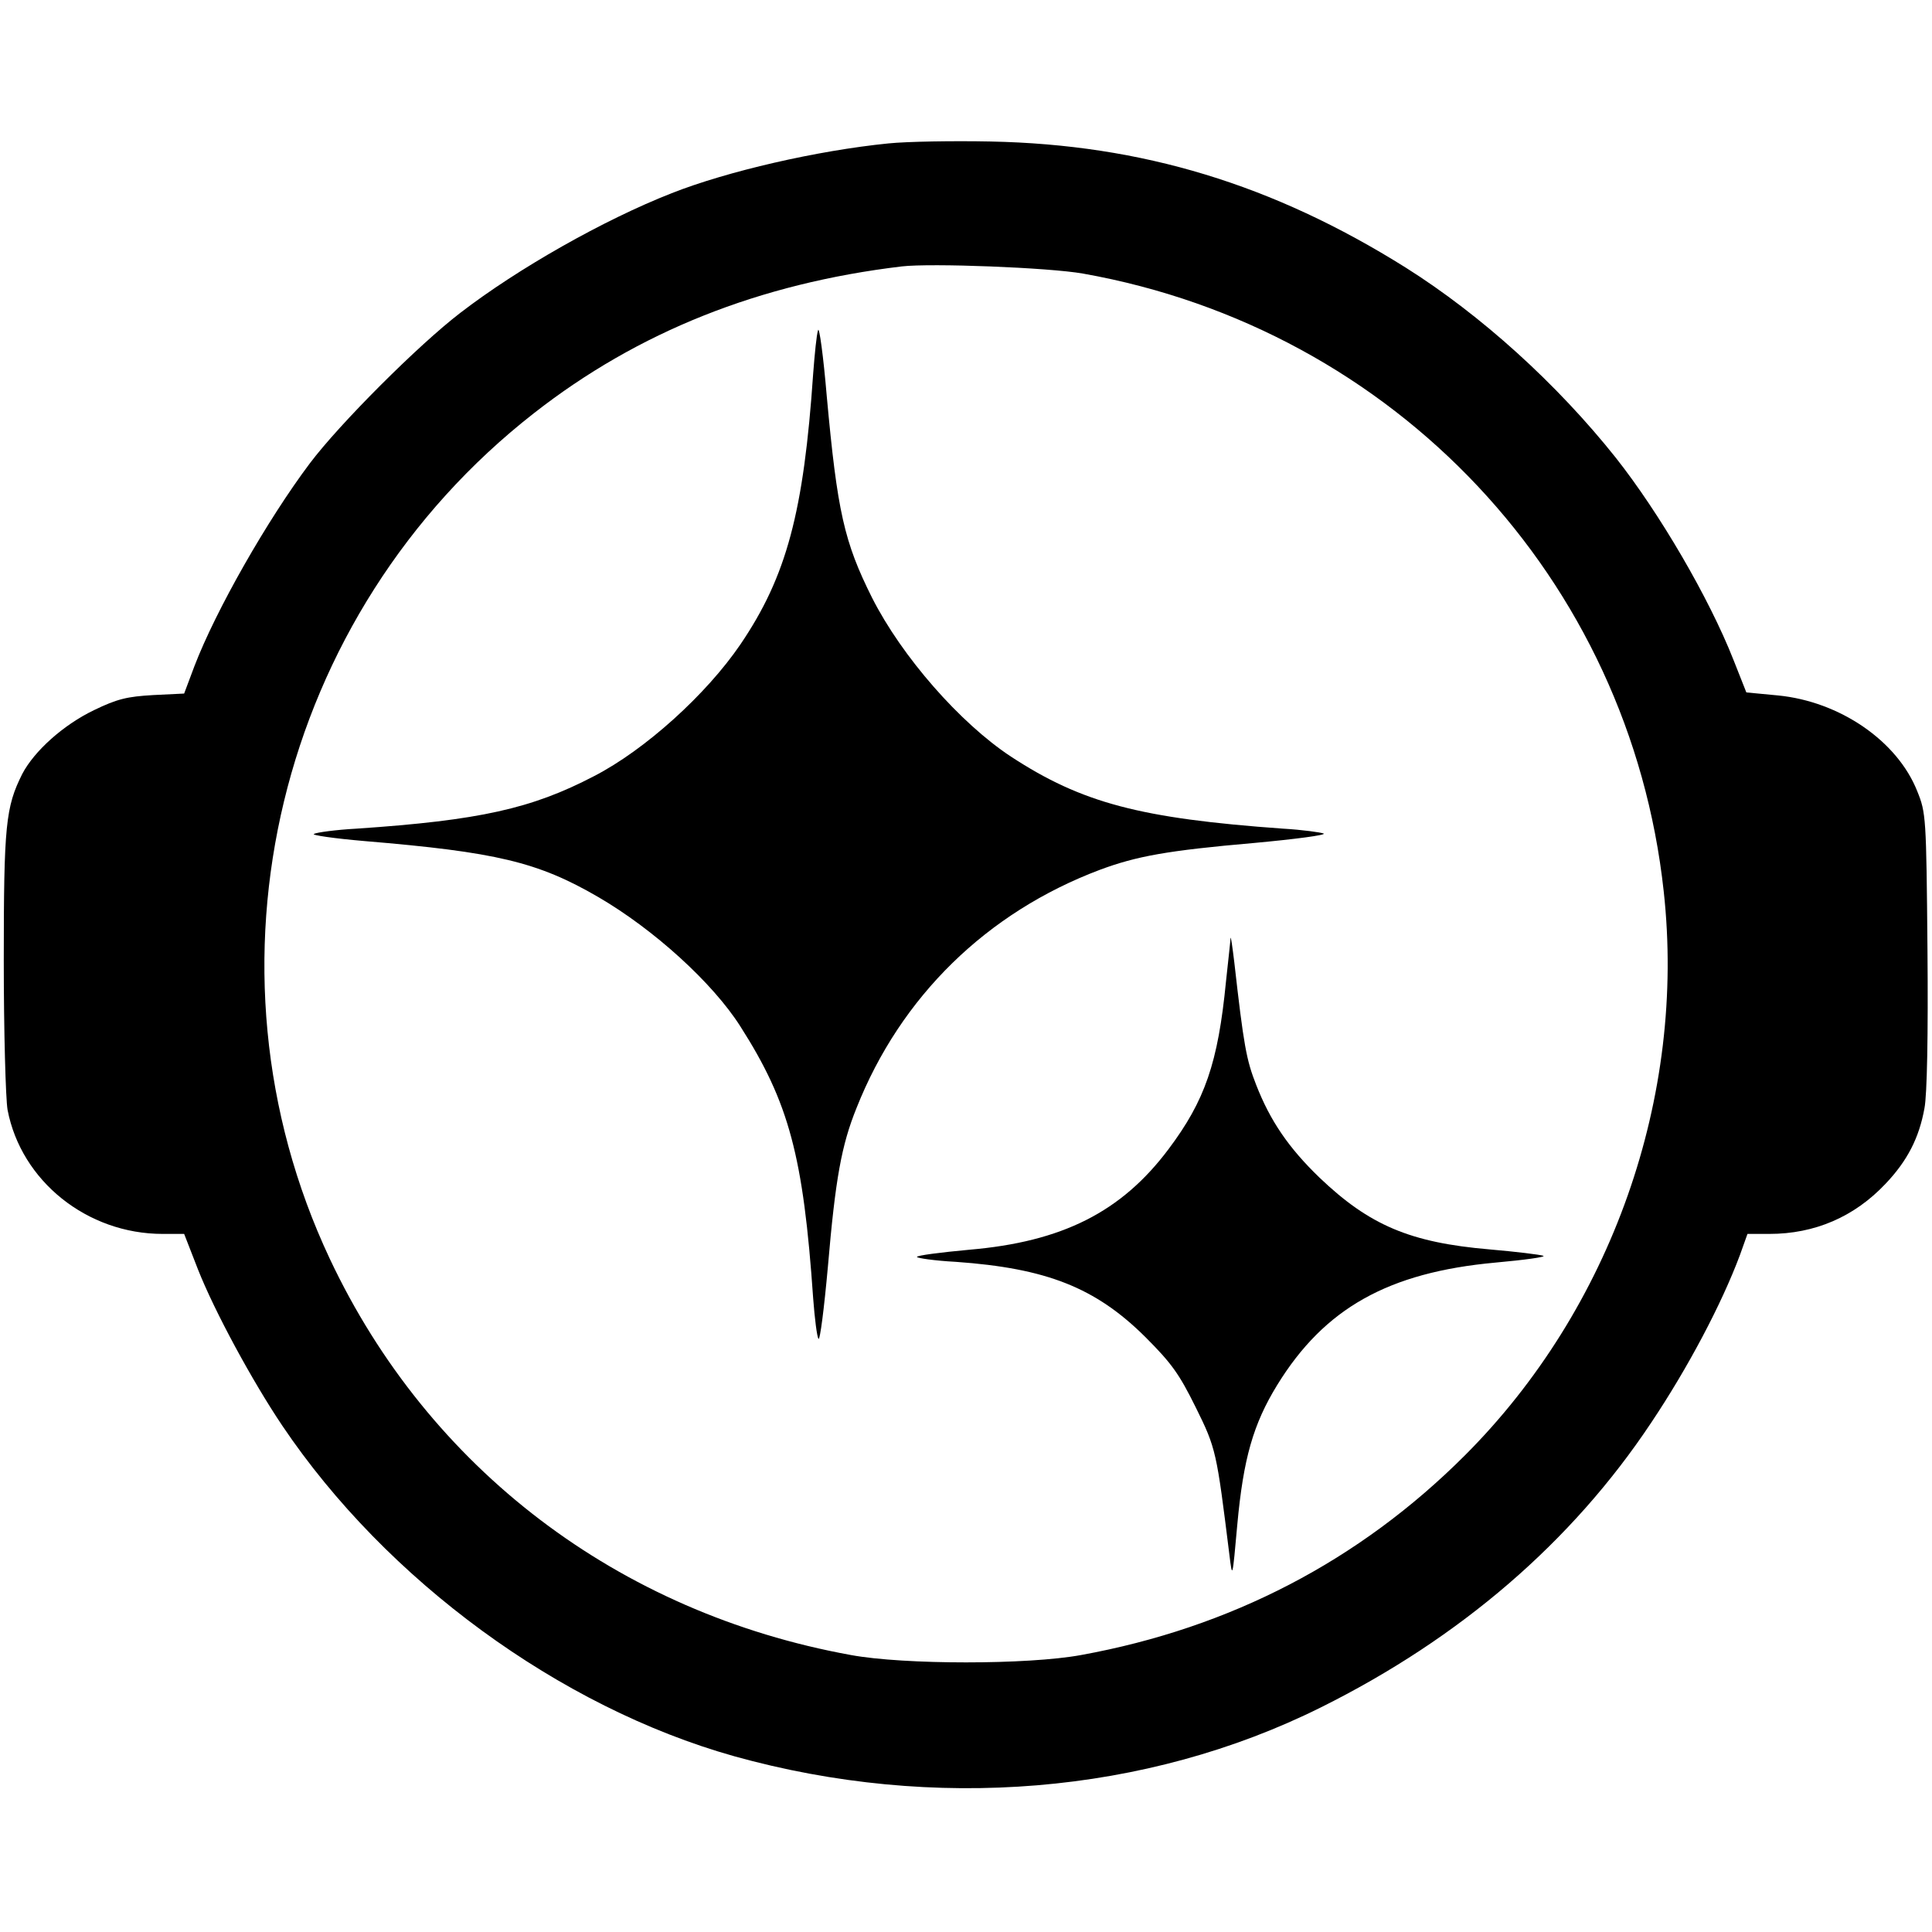
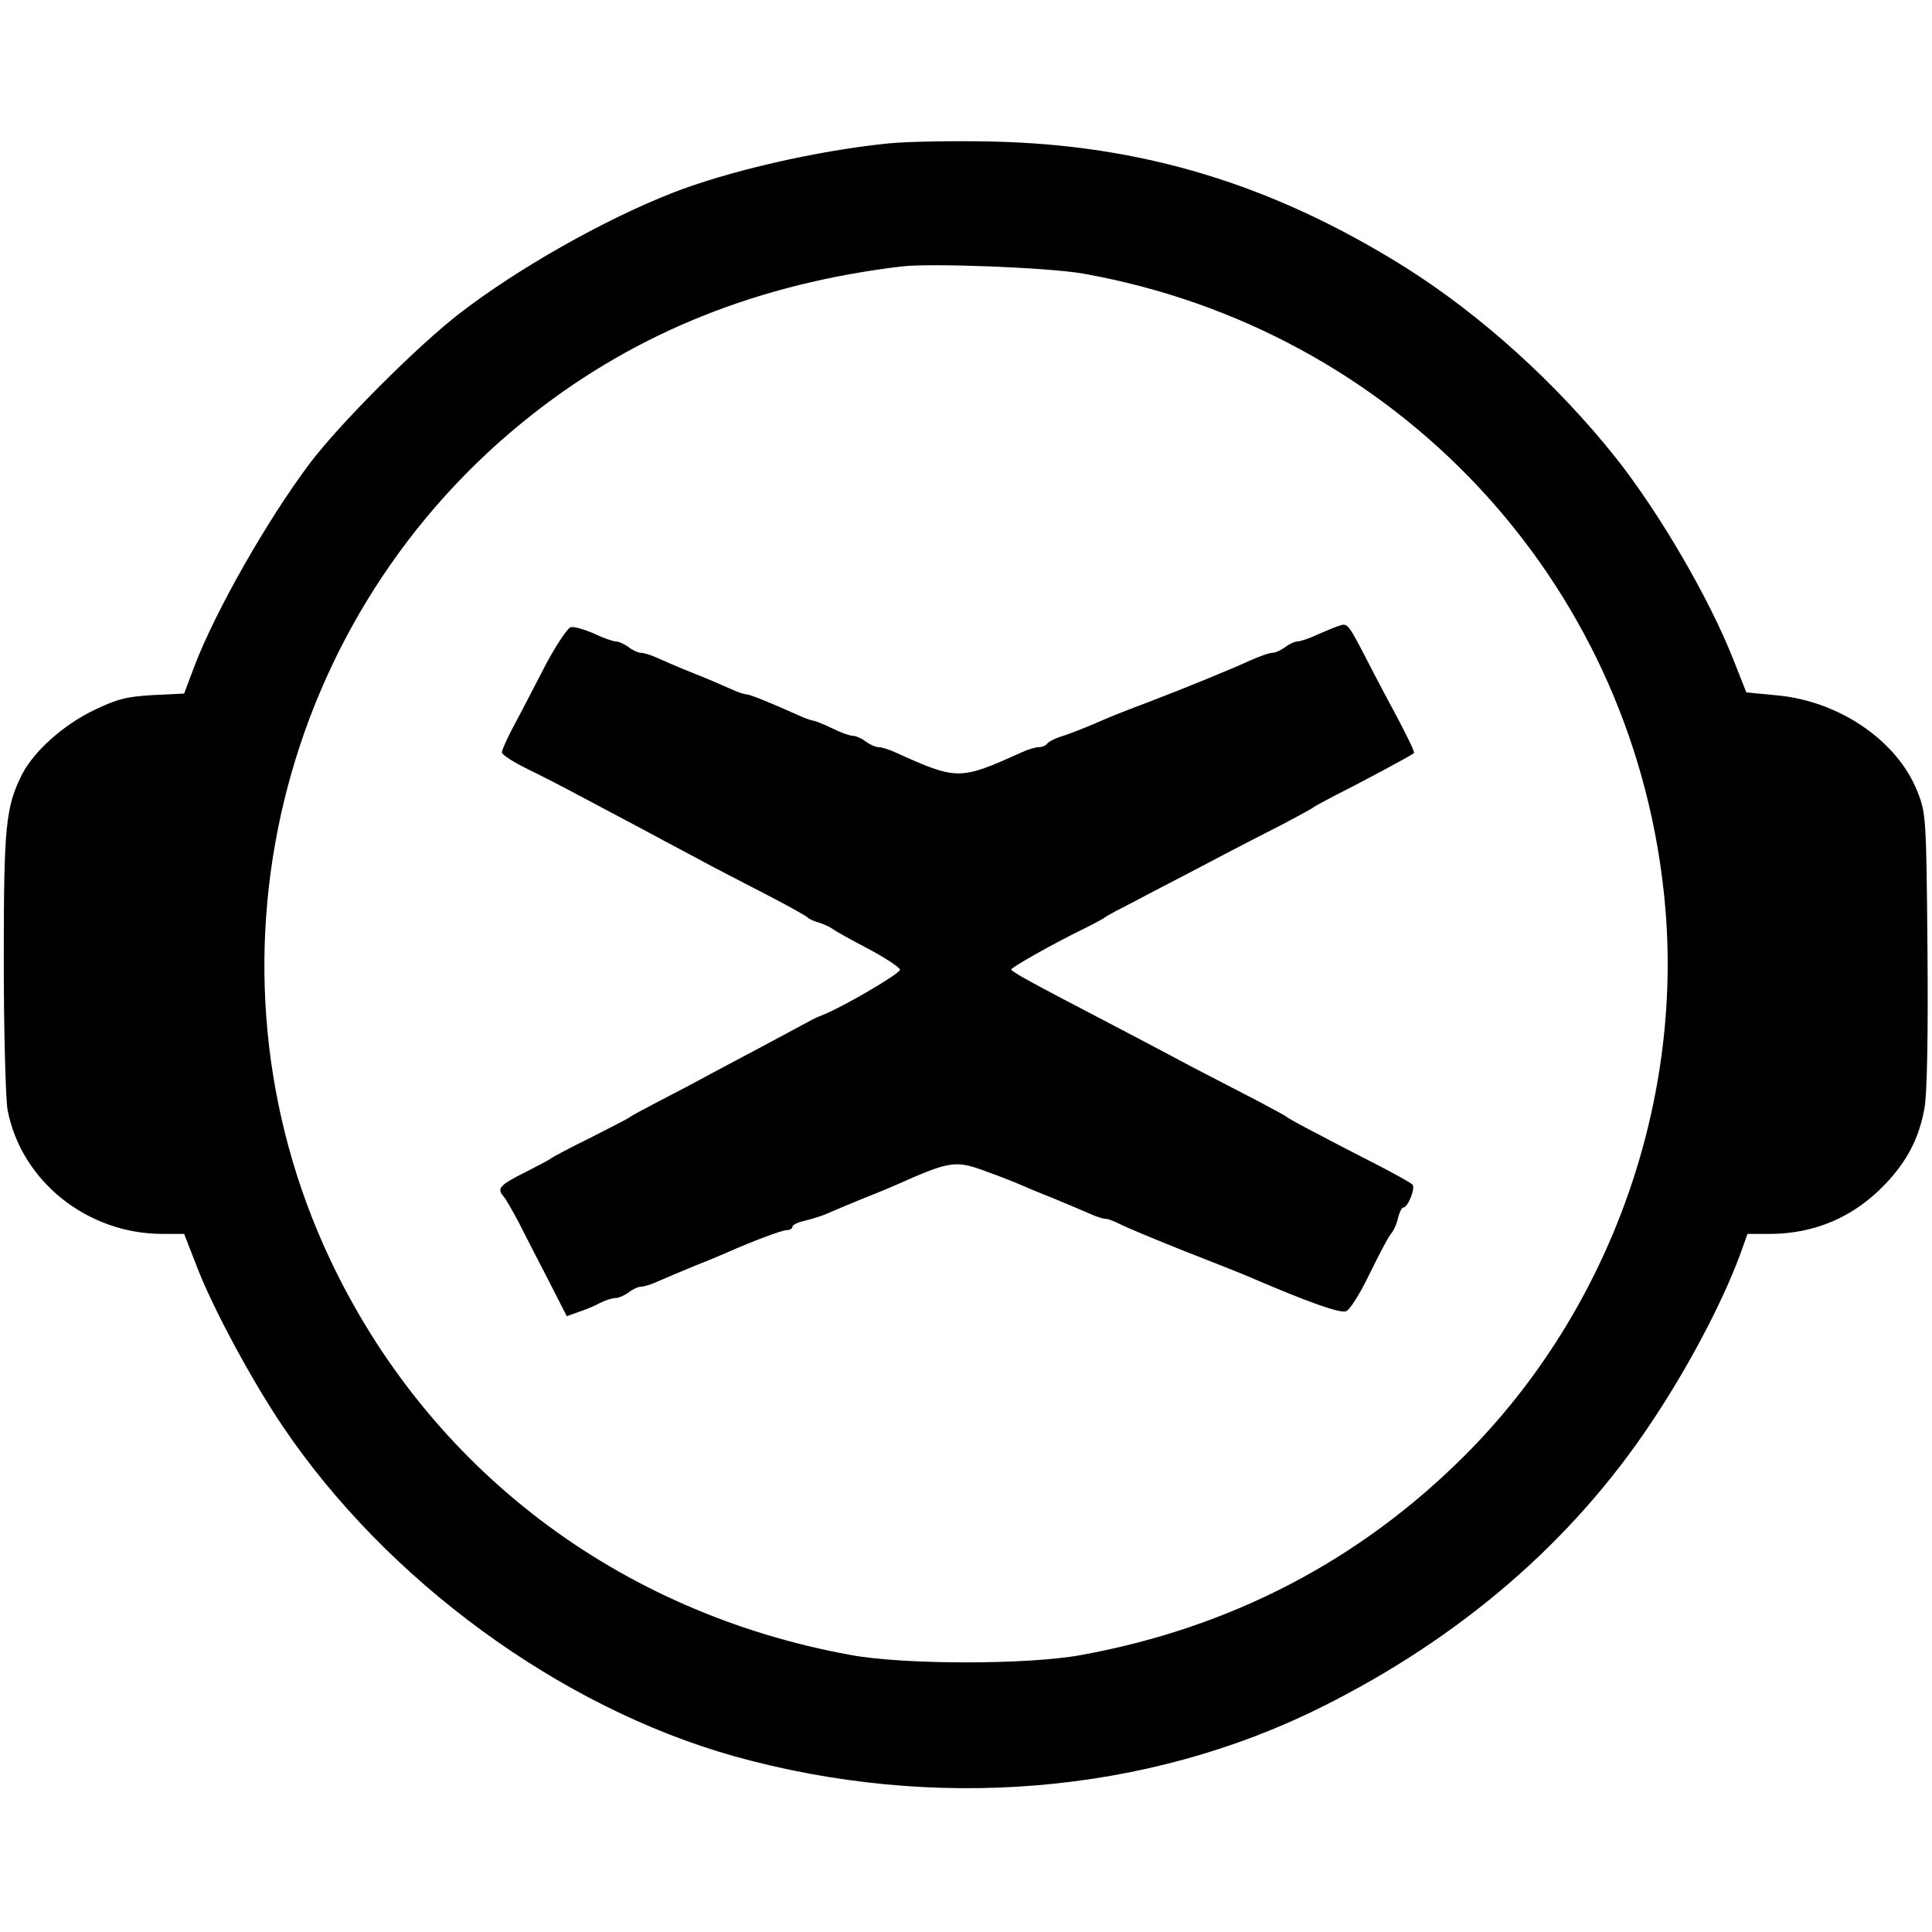
<svg xmlns="http://www.w3.org/2000/svg" version="1.0" width="512pt" height="512pt" viewBox="0 0 512 512" preserveAspectRatio="xMidYMid meet">
  <g transform="translate(0,512) scale(0.1,-0.1)" fill="#000000" stroke="none">
    <path d="M2355 4740 c-190 -19 -428 -74 -575 -132 -181 -71 -408 -200 -560 -317 -111 -85 -320 -294 -399 -399 -112 -149 -249 -389 -306 -538 l-27 -72 -82 -4 c-69 -4 -95 -10 -157 -40 -81 -39 -158 -108 -190 -169 -44 -88 -49 -135 -49 -495 0 -189 5 -365 10 -395 36 -189 211 -329 411 -329 l57 0 37 -95 c44 -111 143 -294 223 -413 276 -410 735 -746 1197 -876 530 -148 1093 -101 1555 129 370 184 666 439 876 755 97 145 186 313 235 444 l20 56 58 0 c120 0 225 45 308 133 58 61 89 122 103 200 7 35 10 196 8 419 -3 354 -4 364 -27 421 -53 134 -206 238 -369 254 l-84 8 -34 86 c-65 165 -196 389 -312 536 -156 196 -357 378 -557 504 -351 220 -698 326 -1100 334 -99 2 -220 0 -270 -5z m515 -345 c827 -147 1449 -809 1539 -1637 60 -545 -139 -1107 -527 -1495 -279 -279 -621 -457 -1017 -529 -141 -26 -469 -26 -610 0 -617 112 -1119 494 -1381 1050 -365 776 -139 1710 541 2241 276 216 598 344 975 389 78 9 389 -3 480 -19z" />
-     <path d="M2168 4245 c-4 -11 -9 -63 -13 -115 -25 -366 -70 -537 -193 -718 -90 -132 -252 -279 -388 -349 -165 -86 -303 -117 -629 -139 -55 -3 -106 -10 -113 -14 -8 -3 53 -12 135 -19 347 -29 458 -55 618 -148 148 -86 304 -228 377 -343 129 -202 167 -344 193 -721 4 -53 10 -101 14 -107 4 -6 15 80 25 191 20 234 36 322 76 421 117 295 345 518 645 631 97 36 178 51 408 71 109 10 192 21 185 25 -7 3 -56 10 -108 13 -378 27 -533 68 -721 191 -135 89 -289 265 -368 421 -74 148 -92 228 -120 534 -9 107 -20 186 -23 175z" />
-     <path d="M3261 2634 c0 -7 -6 -58 -12 -115 -21 -216 -56 -316 -152 -444 -125 -167 -282 -246 -529 -267 -76 -7 -138 -15 -138 -19 0 -3 46 -10 103 -13 240 -17 370 -68 502 -199 70 -70 90 -98 134 -187 54 -109 55 -117 89 -390 8 -65 8 -65 21 80 16 174 42 266 106 370 125 203 294 298 578 324 78 7 135 15 127 18 -8 3 -73 11 -143 17 -210 18 -318 64 -450 190 -82 79 -131 151 -168 246 -26 66 -33 104 -58 325 -5 41 -9 70 -10 64z" />
+     <path d="M3550 3462 c-8 -2 -34 -13 -57 -23 -23 -11 -48 -19 -55 -19 -7 0 -22 -7 -32 -15 -11 -8 -26 -15 -34 -15 -8 0 -33 -9 -56 -19 -47 -22 -184 -78 -271 -111 -90 -34 -96 -37 -145 -58 -25 -11 -62 -25 -82 -32 -21 -6 -40 -16 -43 -21 -4 -5 -13 -9 -22 -9 -8 0 -29 -6 -46 -14 -164 -74 -170 -74 -334 0 -17 8 -37 14 -45 14 -8 0 -23 7 -34 15 -10 8 -26 15 -34 15 -8 0 -33 9 -55 20 -22 11 -44 19 -48 20 -5 0 -23 6 -40 14 -76 34 -130 56 -139 56 -6 0 -24 6 -41 14 -18 8 -61 27 -97 41 -36 14 -79 33 -97 41 -17 8 -37 14 -45 14 -7 0 -22 7 -32 15 -11 8 -26 15 -33 15 -8 0 -34 9 -59 21 -25 11 -53 19 -61 17 -9 -2 -38 -46 -66 -98 -27 -52 -64 -124 -83 -159 -19 -35 -34 -69 -34 -75 0 -6 31 -26 68 -44 37 -18 101 -51 142 -73 41 -22 120 -64 175 -93 55 -30 132 -70 170 -91 39 -20 111 -58 160 -83 50 -26 92 -50 95 -53 3 -4 16 -10 30 -14 14 -4 30 -12 37 -17 6 -5 49 -29 95 -53 45 -24 83 -49 83 -55 0 -10 -146 -96 -205 -120 -14 -5 -32 -14 -40 -19 -14 -7 -53 -29 -255 -136 -38 -21 -101 -54 -140 -74 -38 -20 -72 -38 -75 -41 -3 -3 -50 -27 -105 -55 -55 -27 -102 -52 -105 -55 -3 -3 -32 -18 -65 -35 -70 -35 -79 -44 -61 -65 7 -8 25 -40 41 -70 15 -30 50 -98 78 -152 l49 -96 31 11 c18 6 43 16 57 24 14 7 32 13 41 13 8 0 24 7 35 15 10 8 25 15 32 15 8 0 28 6 45 14 18 8 61 26 97 41 36 14 74 30 85 35 63 28 146 60 160 60 8 0 15 4 15 9 0 5 15 12 33 16 17 4 46 13 62 20 17 8 59 25 95 40 36 14 74 30 85 35 144 64 157 66 240 35 39 -14 79 -30 90 -35 11 -5 49 -21 85 -35 36 -15 79 -33 97 -41 17 -8 36 -14 43 -14 7 0 24 -7 38 -14 15 -8 92 -40 172 -72 80 -31 163 -64 185 -74 140 -60 226 -91 242 -85 10 3 38 48 62 98 25 51 50 99 57 107 7 8 16 27 19 43 4 15 10 27 14 27 12 0 33 52 24 61 -4 4 -46 28 -93 52 -47 24 -119 61 -160 83 -41 21 -77 41 -80 44 -3 3 -39 22 -80 44 -41 21 -118 61 -170 88 -52 28 -147 78 -210 111 -221 115 -270 142 -270 148 0 5 112 69 195 109 28 14 52 27 55 30 3 3 39 22 80 43 41 22 129 67 195 102 66 35 154 80 195 101 41 22 77 41 80 44 3 3 30 17 60 33 70 35 202 106 207 111 3 2 -15 39 -38 83 -23 43 -62 116 -86 163 -50 97 -52 99 -73 92z" />
  </g>
</svg>
